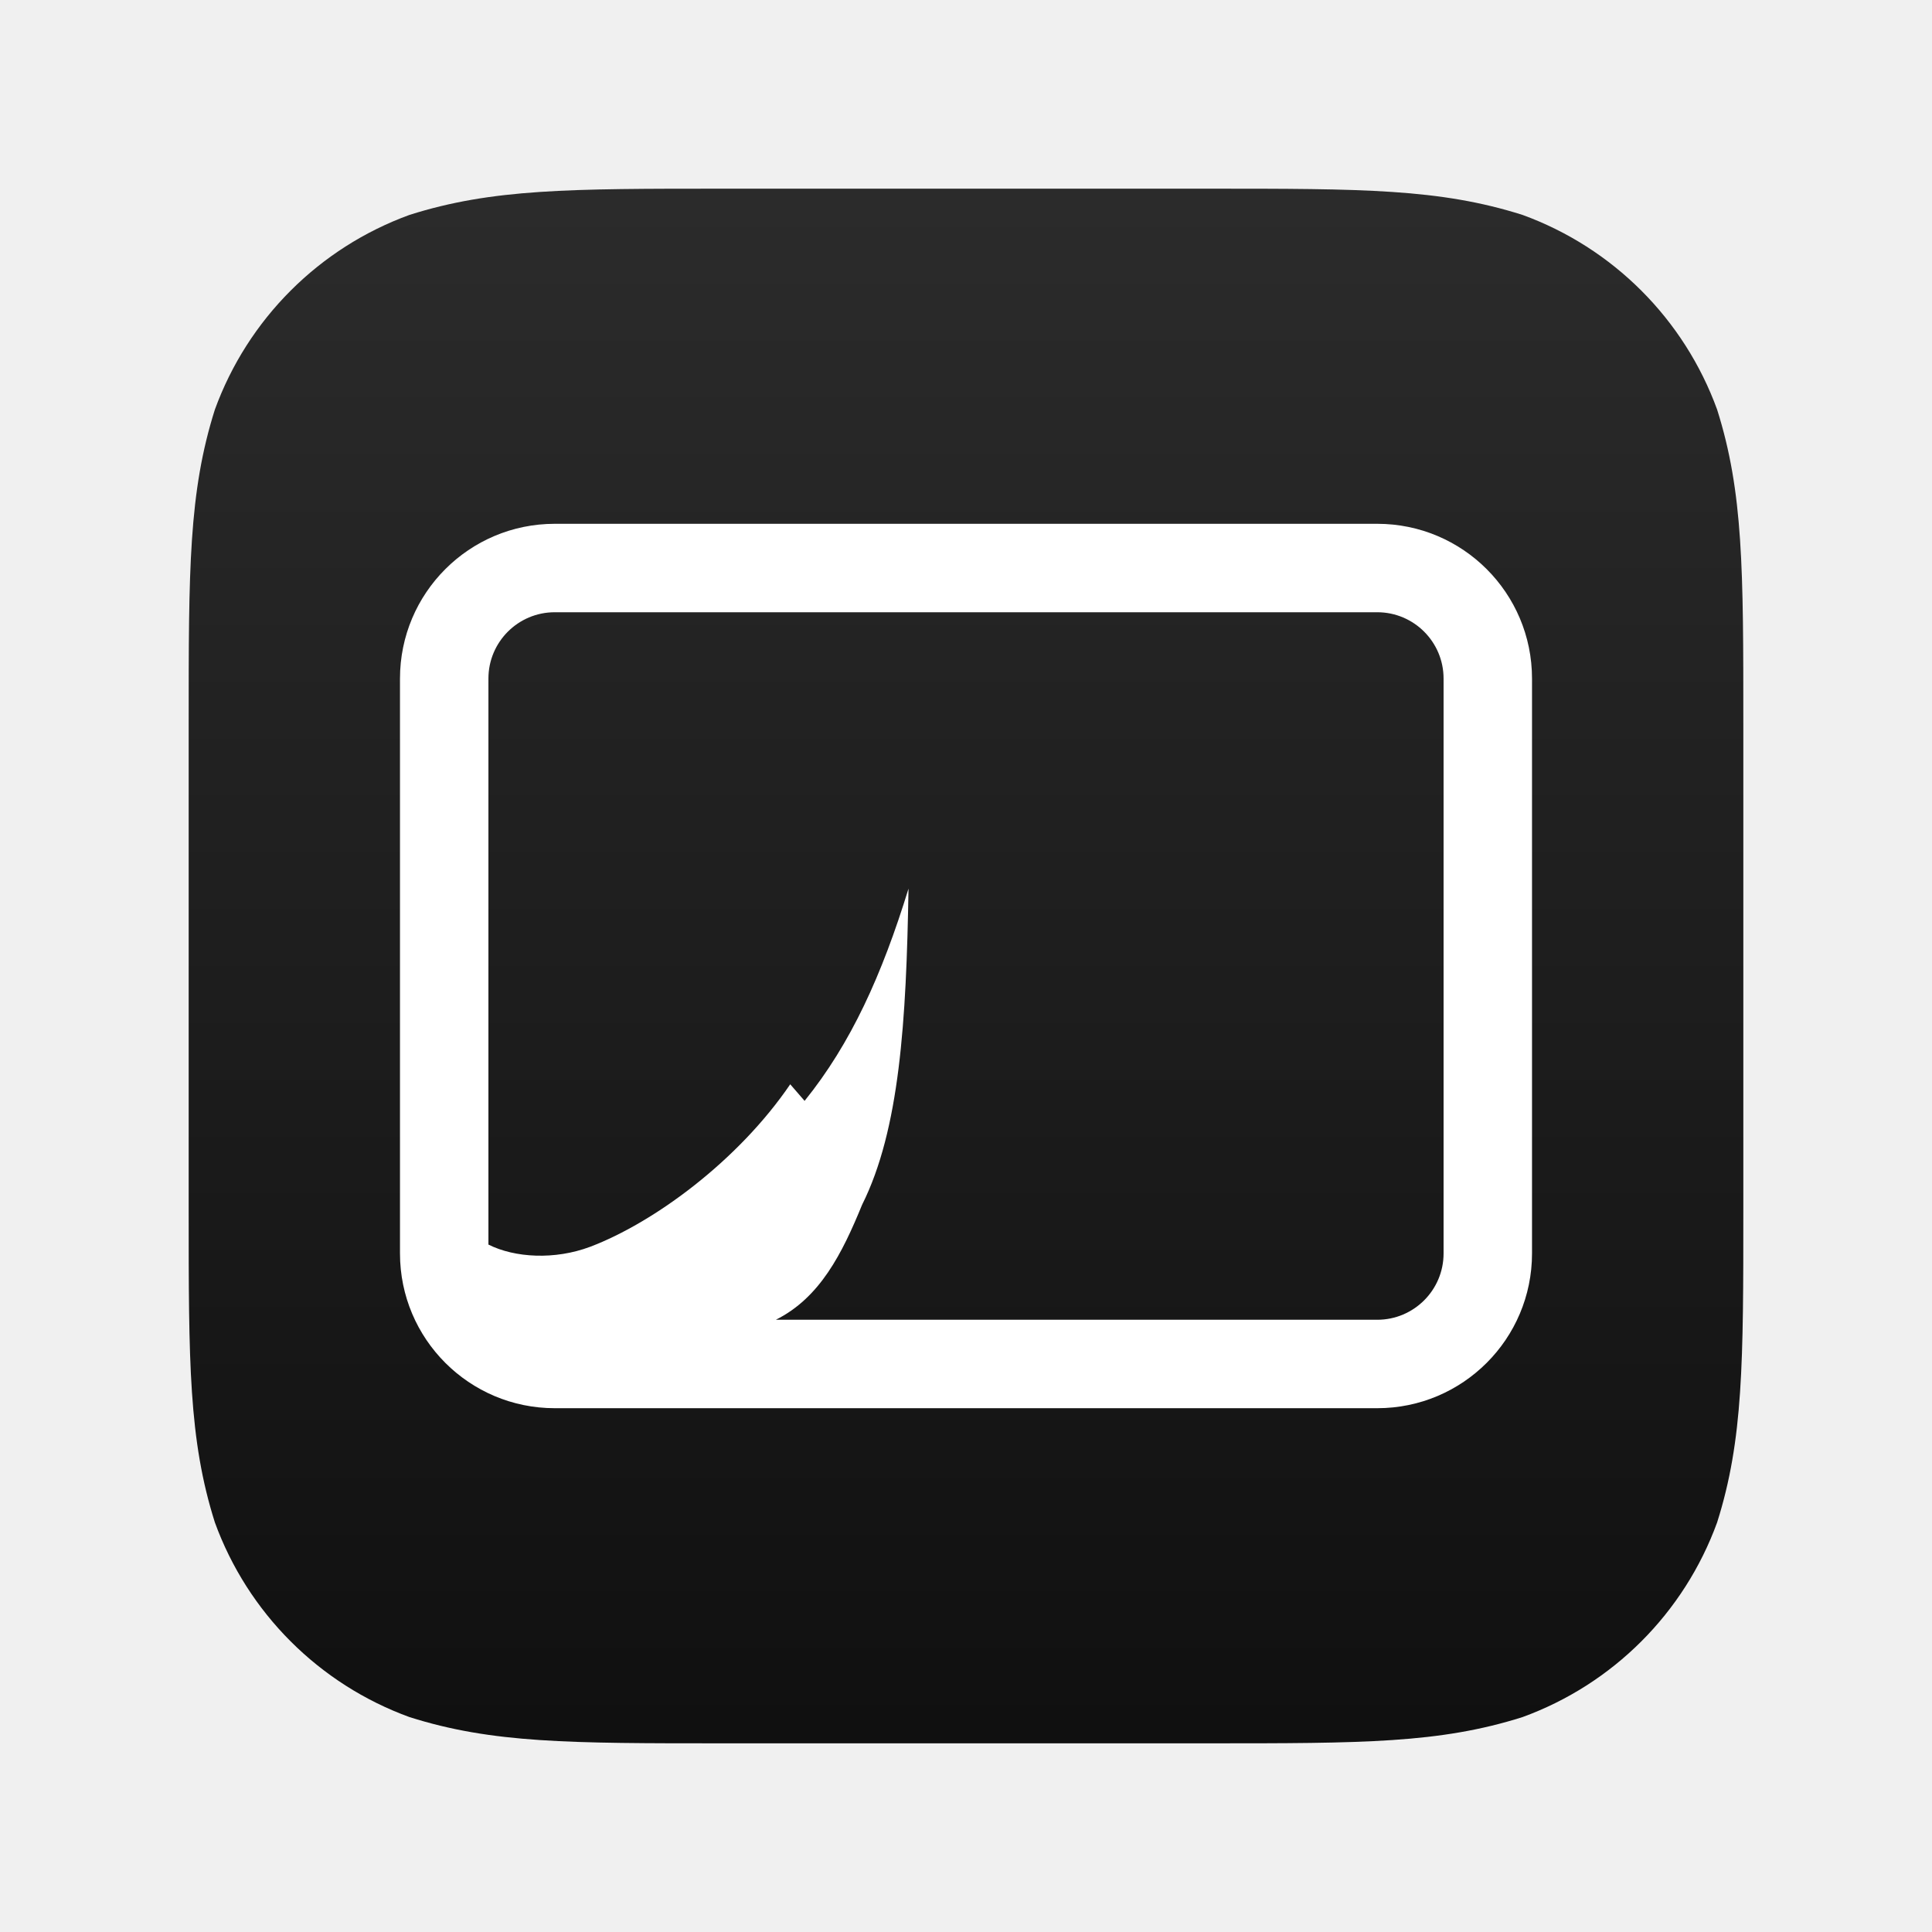
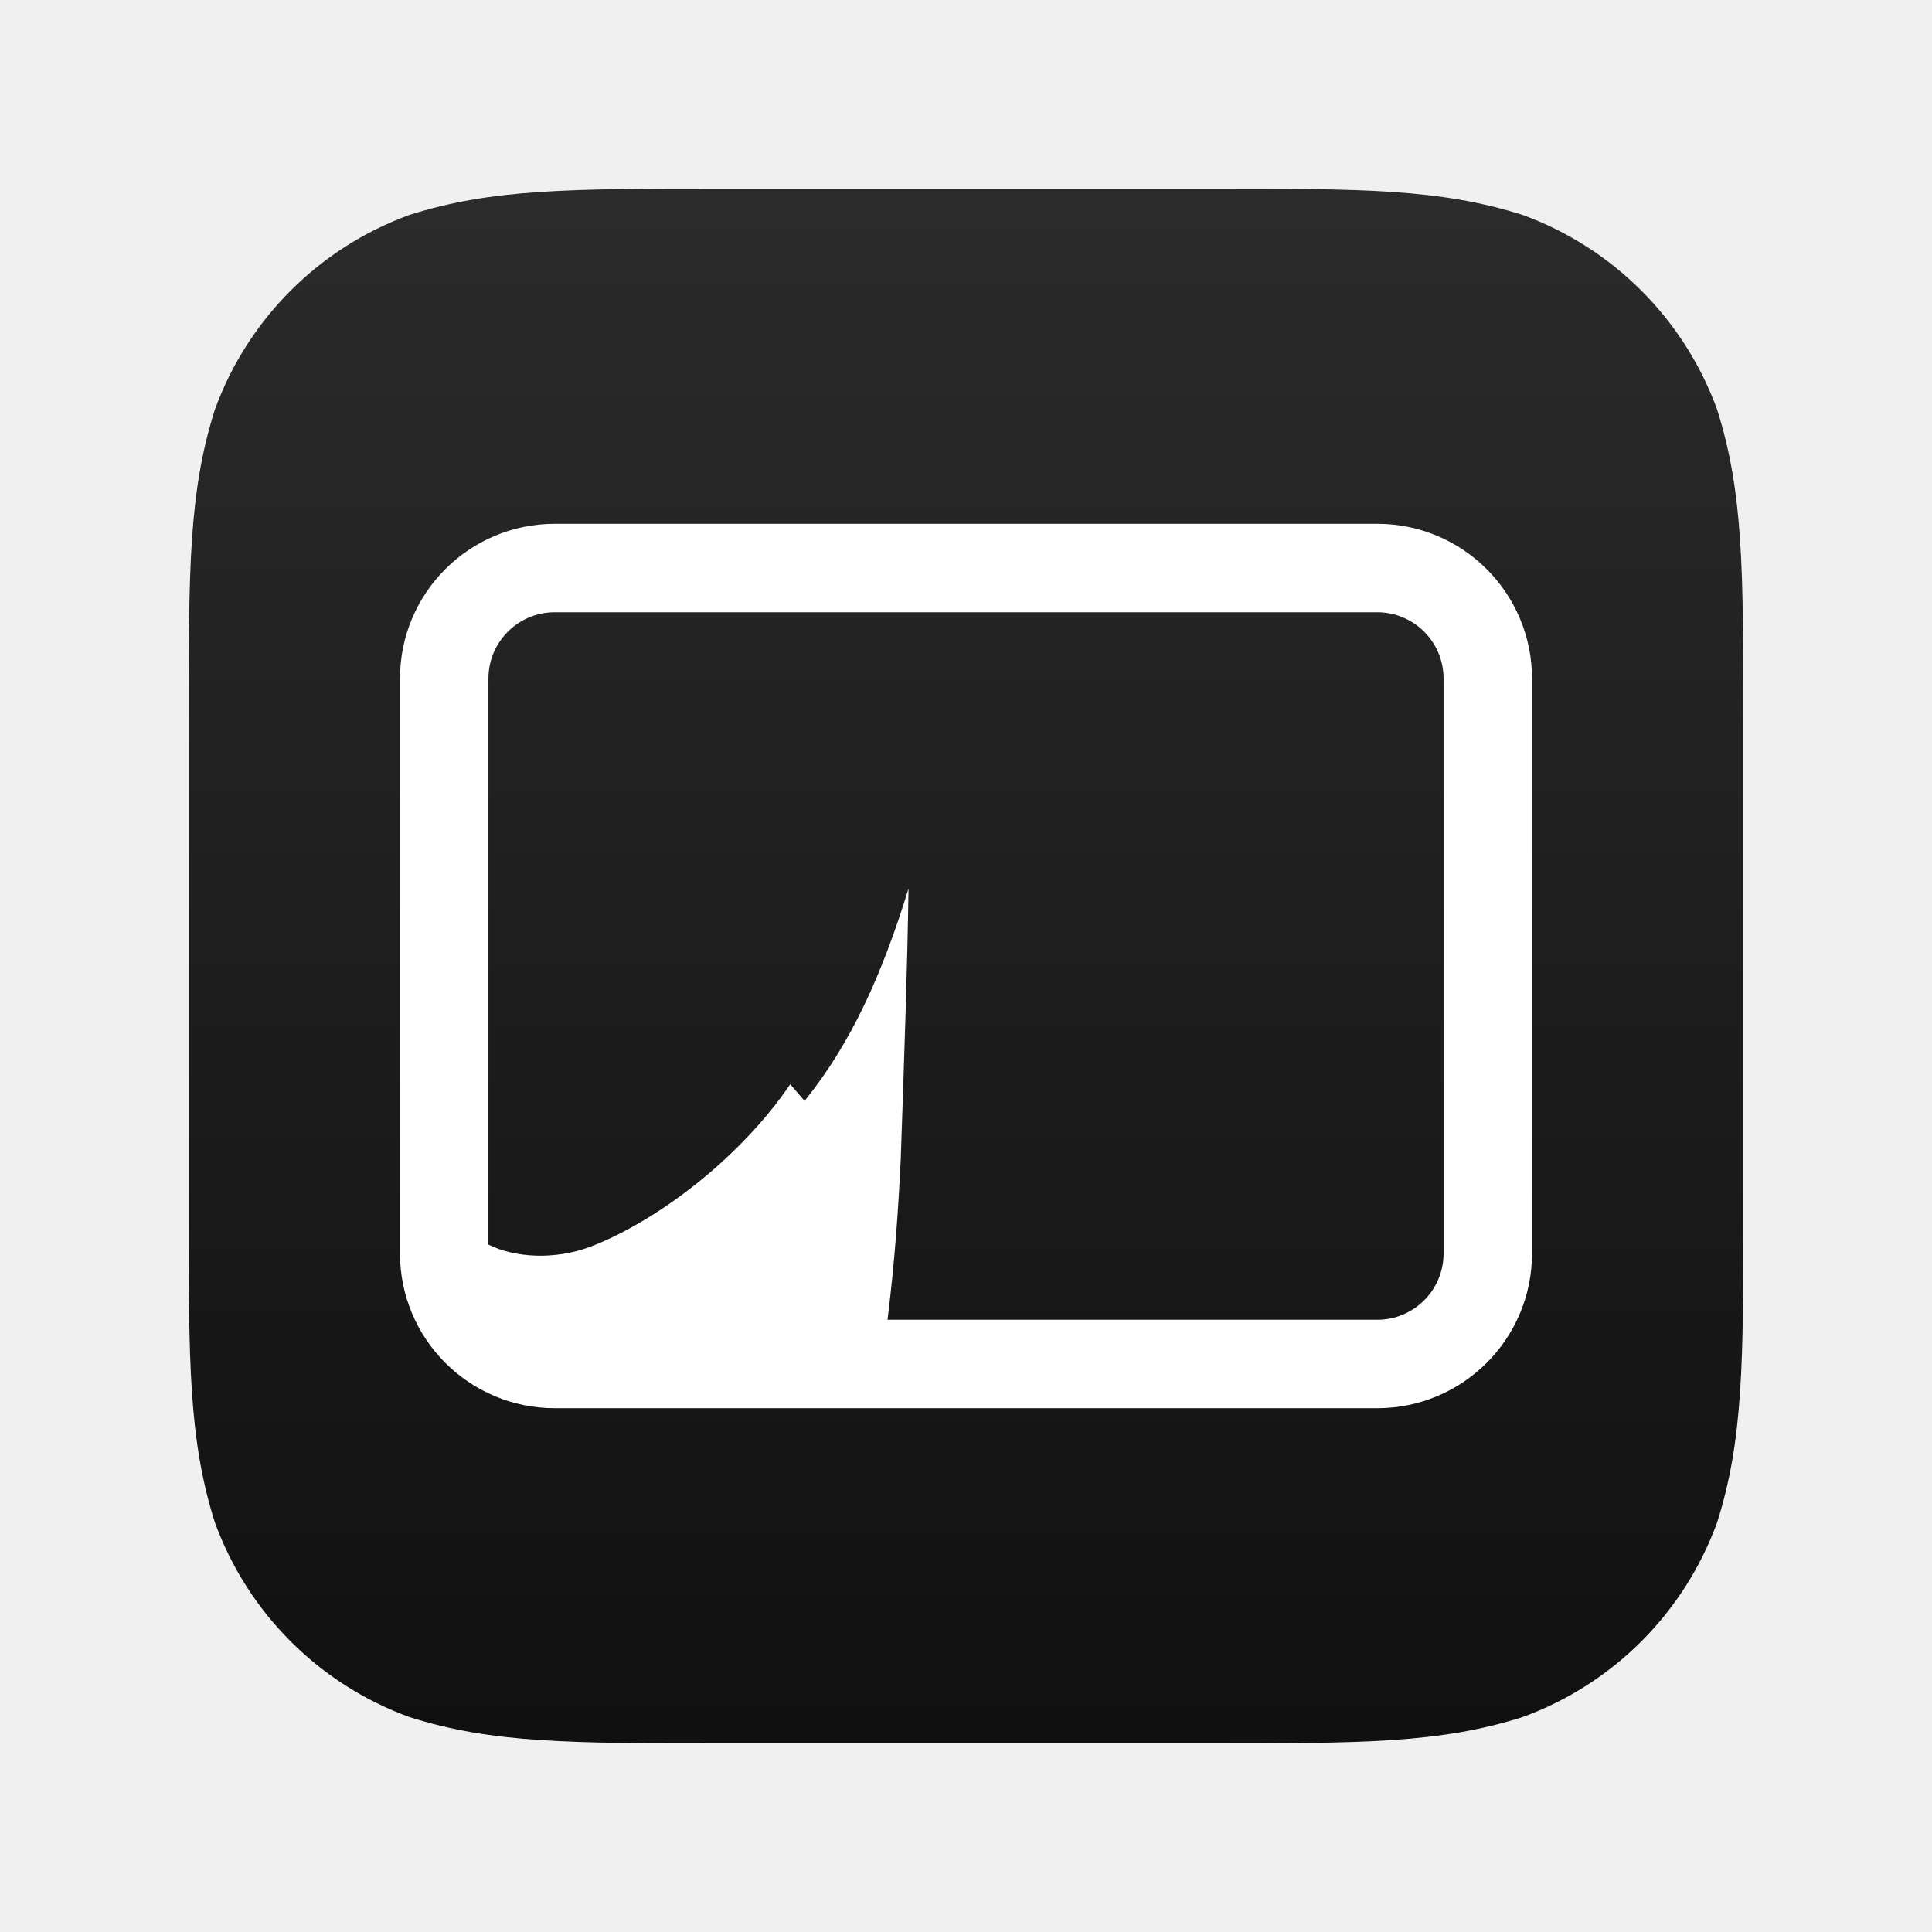
<svg xmlns="http://www.w3.org/2000/svg" viewBox="0 0 1024 1024">
  <defs>
    <linearGradient id="bg" x1="0" y1="0" x2="0" y2="1">
      <stop offset="0" stop-color="#2B2B2B" />
      <stop offset="1" stop-color="#101010" />
    </linearGradient>
  </defs>
  <path d="M 100 383.414 C 100 301.807 100 261.003 113.889 217.079 C 131.344 169.122 169.122 131.344 217.079 113.889 C 261.003 100 301.807 100 383.414 100 L 640.586 100 C 722.193 100 762.997 100 806.921 113.889 C 854.878 131.344 892.656 169.122 910.111 217.079 C 924 261.003 924 301.807 924 383.414 L 924 640.586 C 924 722.193 924 762.997 910.111 806.921 C 892.656 854.878 854.878 892.656 806.921 910.111 C 762.997 924 722.193 924 640.586 924 L 383.414 924 C 301.807 924 261.003 924 217.079 910.111 C 169.122 892.656 131.344 854.878 113.889 806.921 C 100 762.997 100 722.193 100 640.586 Z" fill="url(#bg)" />
  <g transform="translate(212 277.625) scale(0.585938)">
-     <path fill-rule="evenodd" fill="#FFFFFF" d="M 140 0 H 884 A 140 140 0 0 1 1024 140 V 660 A 140 140 0 0 1 884 800 H 140 A 140 140 0 0 1 0 660 V 140 A 140 140 0 0 1 140 0 Z M 140 80 H 884 A 60 60 0 0 1 944 140 V 660 A 60 60 0 0 1 884 720 H 340 C 380 700 400 660 418 616 C 452 548 458 450 460 330 C 436 408 408 470 366 522 L 353 507 C 306 576 230 632 172 654 C 140 666 104 664 80 652 V 140 A 60 60 0 0 1 140 80 Z" />
+     <path fill-rule="evenodd" fill="#FFFFFF" d="M 140 0 H 884 A 140 140 0 0 1 1024 140 V 660 A 140 140 0 0 1 884 800 H 140 A 140 140 0 0 1 0 660 V 140 A 140 140 0 0 1 140 0 Z M 140 80 H 884 A 60 60 0 0 1 944 140 V 660 A 60 60 0 0 1 884 720 H 441 C 448 664 451 616 453 574 C 456 486 459 402 460 330 C 436 408 408 470 366 522 L 353 507 C 306 576 230 632 172 654 C 140 666 104 664 80 652 V 140 A 60 60 0 0 1 140 80 Z" />
  </g>
</svg>
